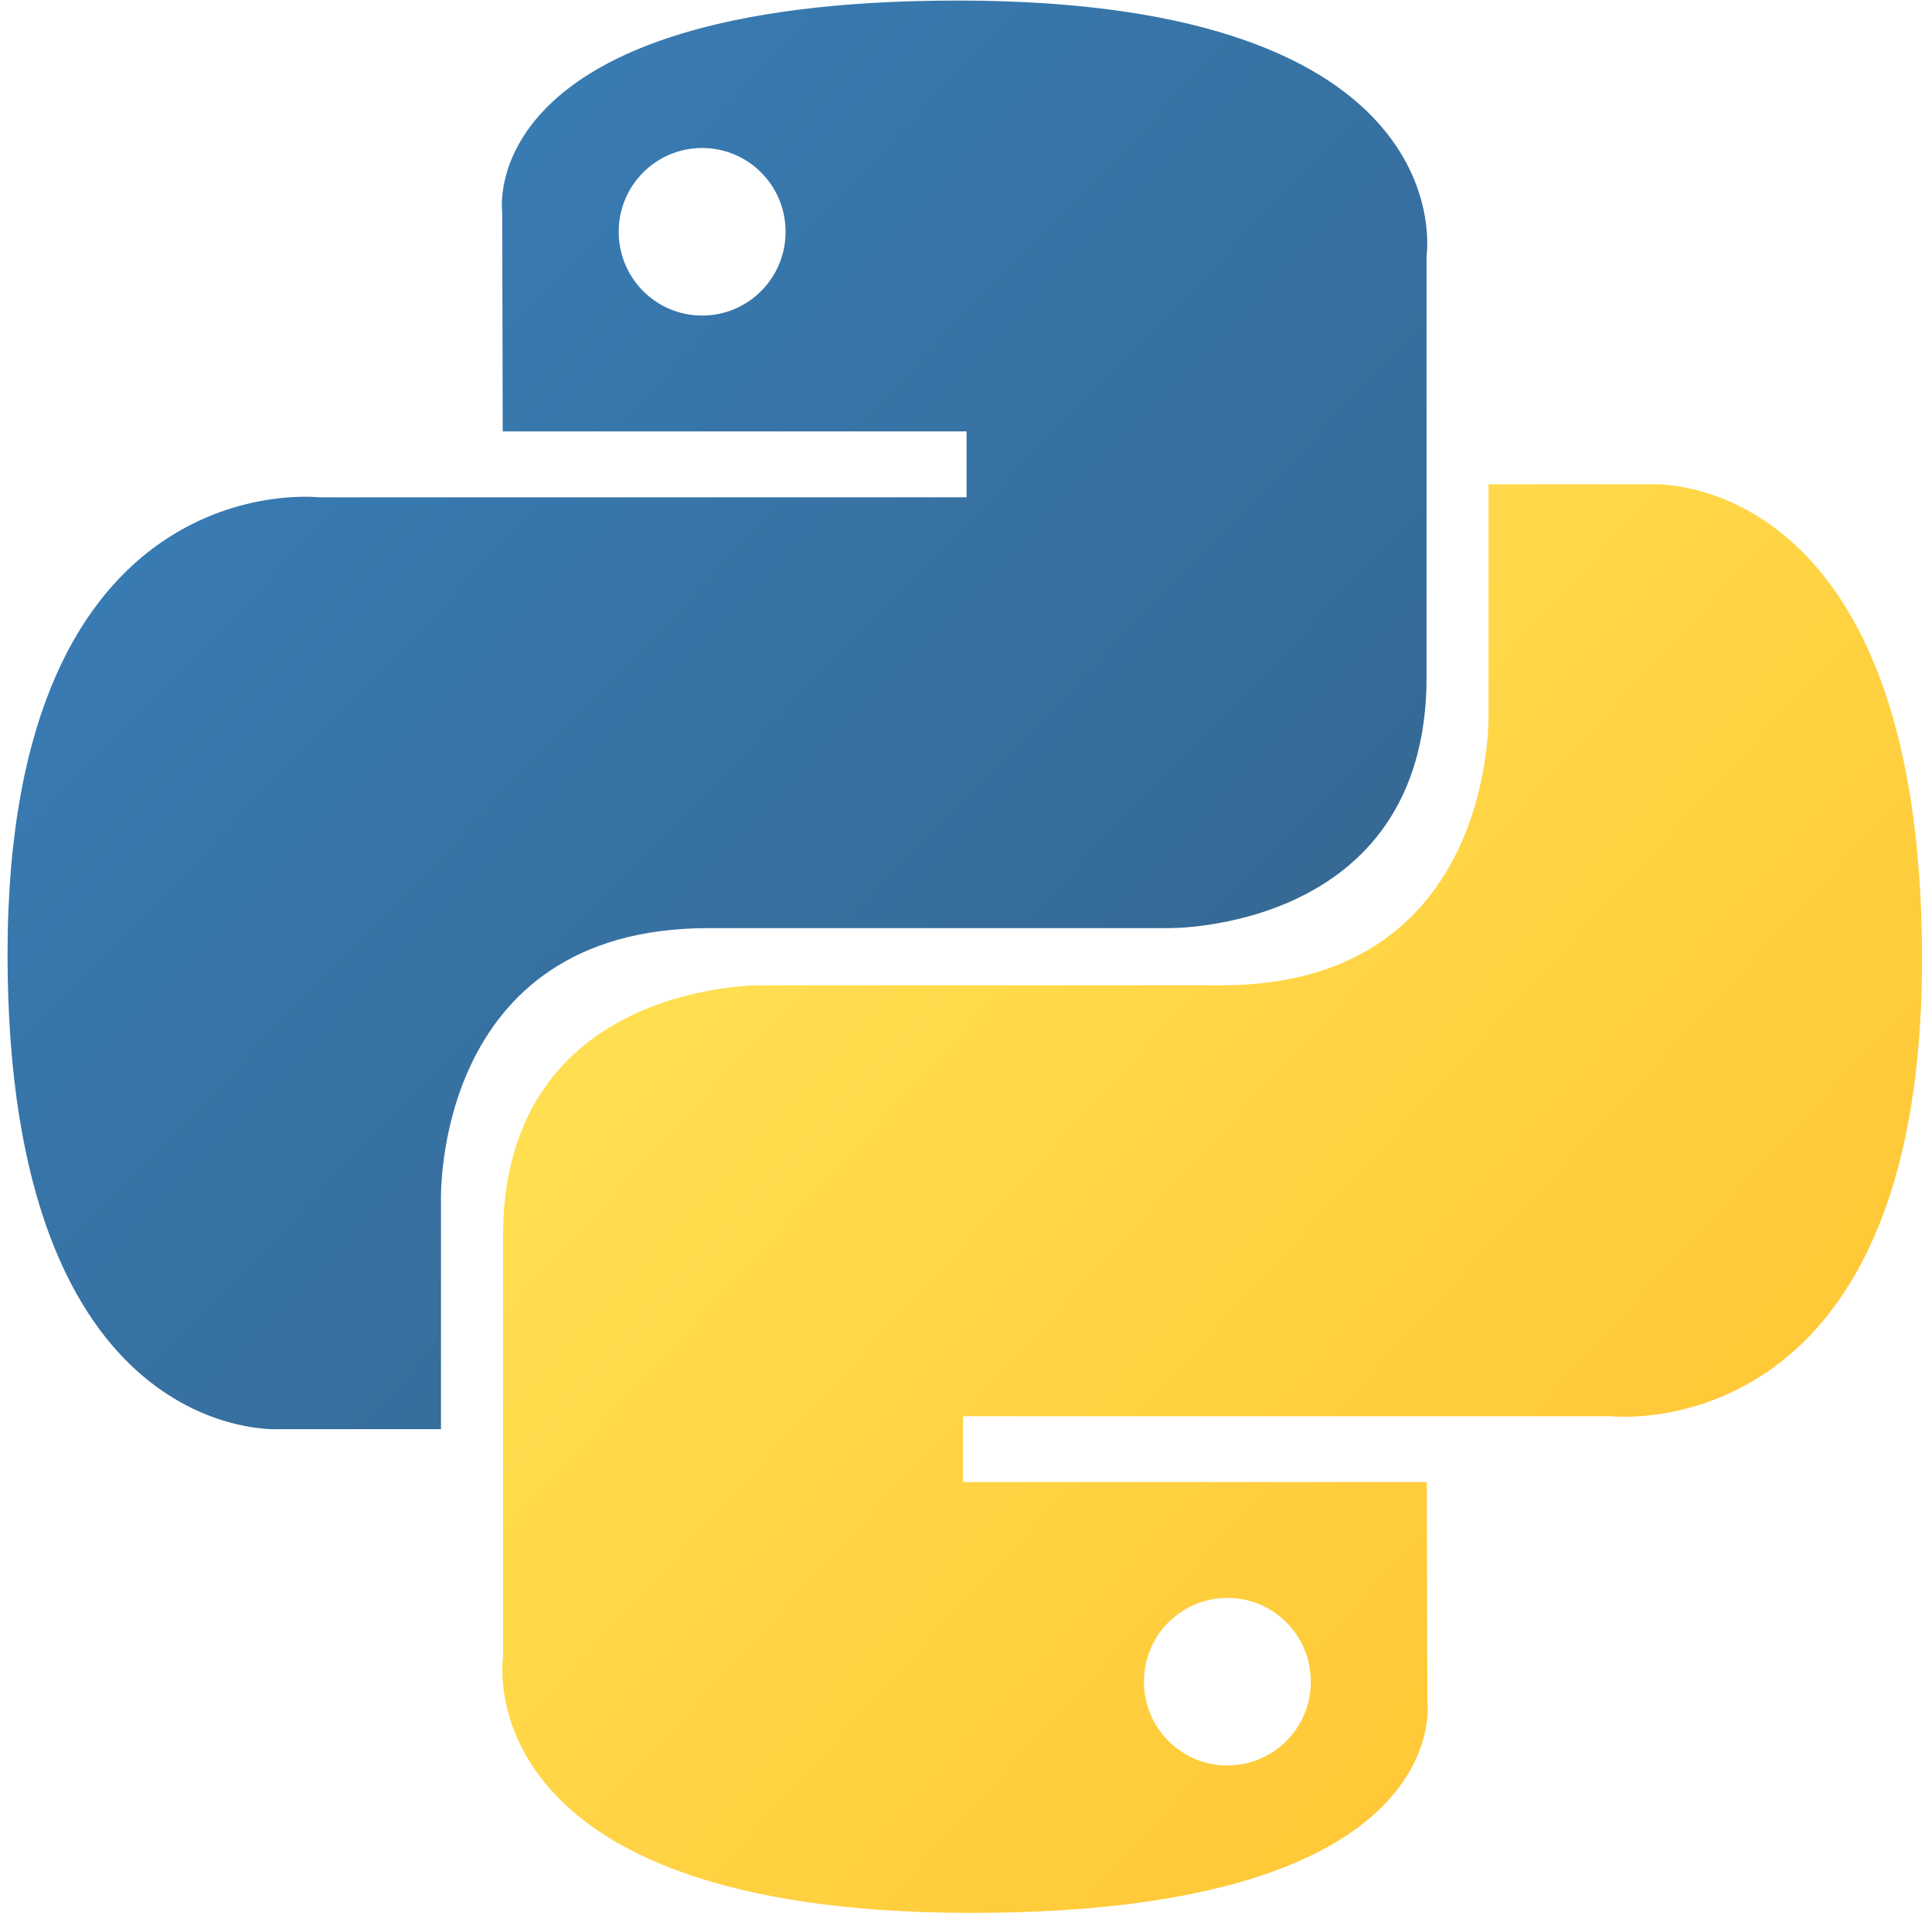
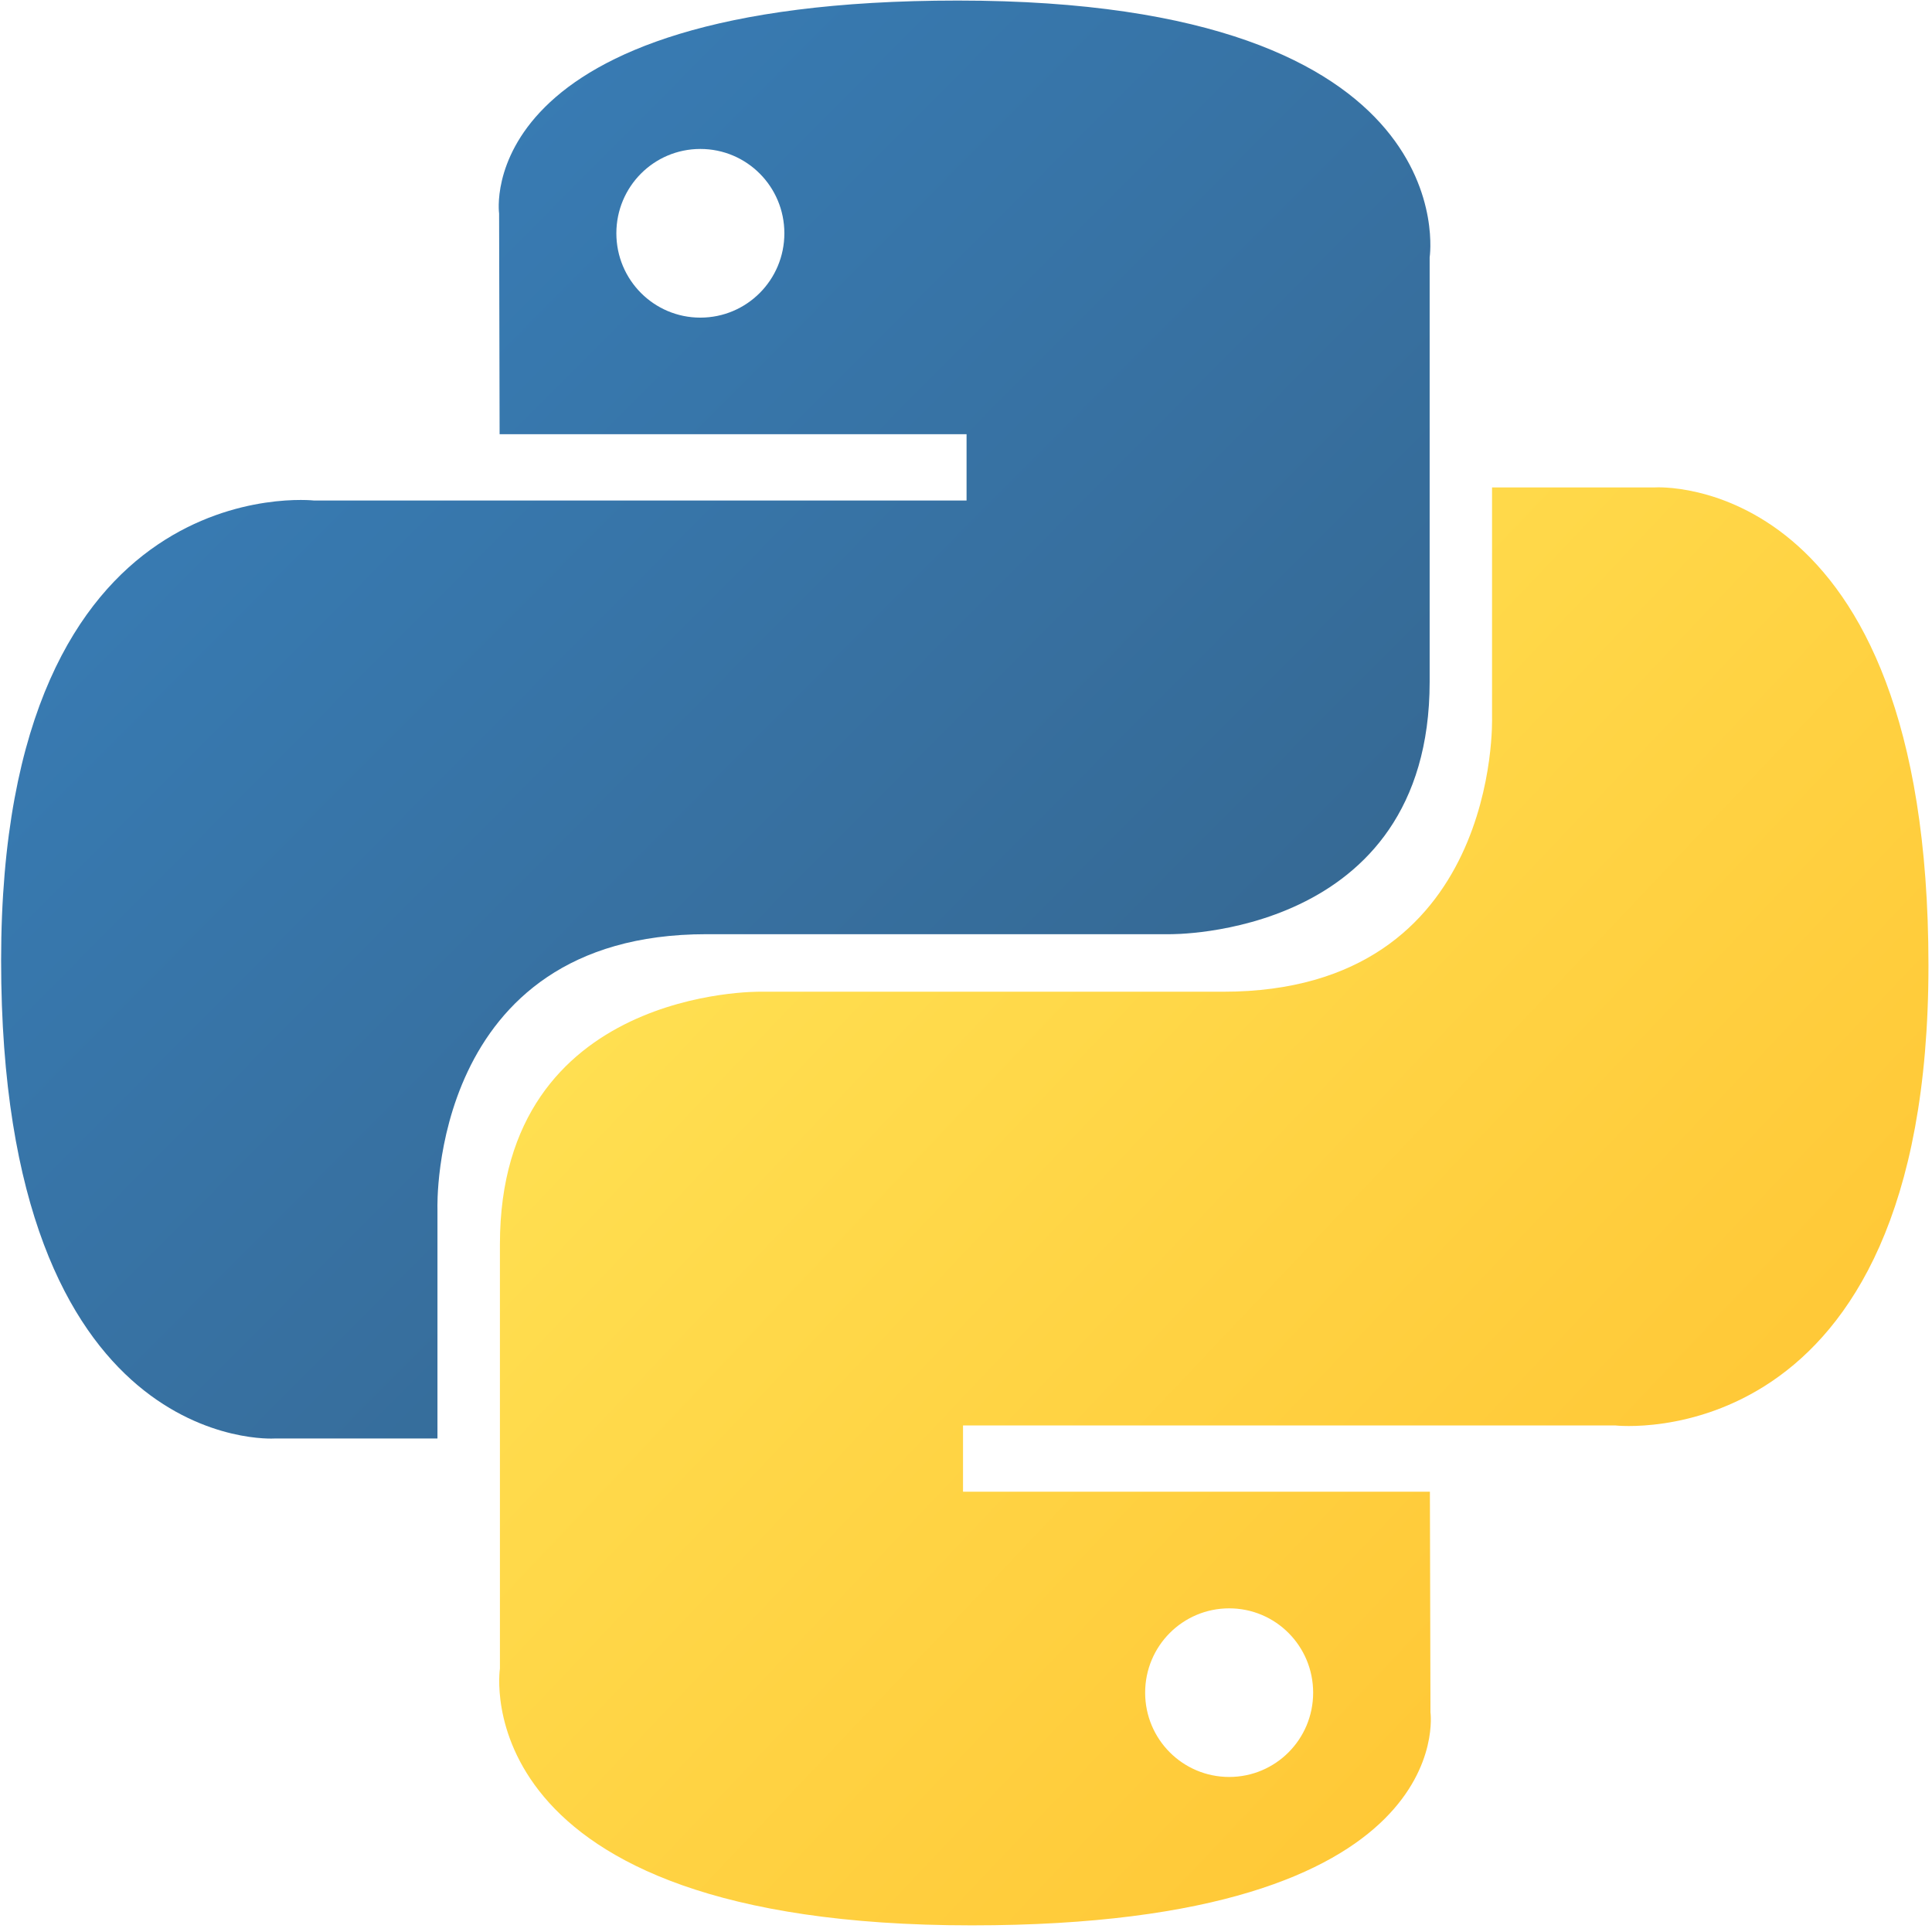
- <svg xmlns="http://www.w3.org/2000/svg" width="150px" height="149px" viewBox="0 0 149 149" version="1.1">
+ <svg xmlns="http://www.w3.org/2000/svg" width="150px" height="150px" viewBox="0 0 149 149" version="1.1">
  <defs>
    <linearGradient id="linear0" gradientUnits="userSpaceOnUse" x1="0.13" y1="0.12" x2="0.796" y2="0.782" gradientTransform="matrix(110.1719,0,0,110.8984,0.0859375,0.0429688)">
      <stop offset="0" style="stop-color:rgb(21.961%,49.412%,72.157%);stop-opacity:1;" />
      <stop offset="1" style="stop-color:rgb(21.176%,41.176%,58.039%);stop-opacity:1;" />
    </linearGradient>
    <linearGradient id="linear1" gradientUnits="userSpaceOnUse" x1="0.191" y1="0.206" x2="0.907" y2="0.884" gradientTransform="matrix(110.1719,0,0,110.8984,38.55469,37.58984)">
      <stop offset="0" style="stop-color:rgb(100%,87.843%,32.157%);stop-opacity:1;" />
      <stop offset="1" style="stop-color:rgb(100%,76.471%,19.216%);stop-opacity:1;" />
    </linearGradient>
  </defs>
  <g id="surface1">
    <path style=" stroke:none;fill-rule:nonzero;fill:url(#linear0);" d="M 73.867 0.043 C 36.133 0.043 38.492 16.469 38.492 16.469 L 38.531 33.488 L 74.543 33.488 L 74.543 38.602 L 24.23 38.602 C 24.23 38.602 0.086 35.852 0.086 74.074 C 0.086 112.297 21.16 110.941 21.16 110.941 L 33.738 110.941 L 33.738 93.207 C 33.738 93.207 33.059 72.047 54.477 72.047 L 90.191 72.047 C 90.191 72.047 110.258 72.371 110.258 52.578 L 110.258 19.848 C 110.258 19.848 113.305 0.043 73.867 0.043 Z M 54.012 11.488 C 57.598 11.488 60.492 14.395 60.492 17.992 C 60.492 21.586 57.598 24.496 54.012 24.496 C 50.43 24.496 47.535 21.586 47.535 17.992 C 47.535 14.395 50.43 11.488 54.012 11.488 Z M 54.012 11.488 " />
    <path style=" stroke:none;fill-rule:nonzero;fill:url(#linear1);" d="M 74.941 148.488 C 112.676 148.488 110.32 132.062 110.32 132.062 L 110.277 115.043 L 74.27 115.043 L 74.27 109.934 L 124.578 109.934 C 124.578 109.934 148.727 112.68 148.727 74.457 C 148.727 36.234 127.648 37.59 127.648 37.59 L 115.07 37.59 L 115.07 55.328 C 115.07 55.328 115.75 76.484 94.332 76.484 L 58.617 76.484 C 58.617 76.484 38.555 76.16 38.555 95.953 L 38.555 128.684 C 38.555 128.684 35.508 148.488 74.941 148.488 Z M 94.797 137.043 C 91.215 137.043 88.316 134.137 88.316 130.543 C 88.316 126.945 91.215 124.039 94.797 124.039 C 98.379 124.039 101.273 126.945 101.273 130.543 C 101.273 134.137 98.379 137.043 94.797 137.043 Z M 94.797 137.043 " />
  </g>
</svg>
